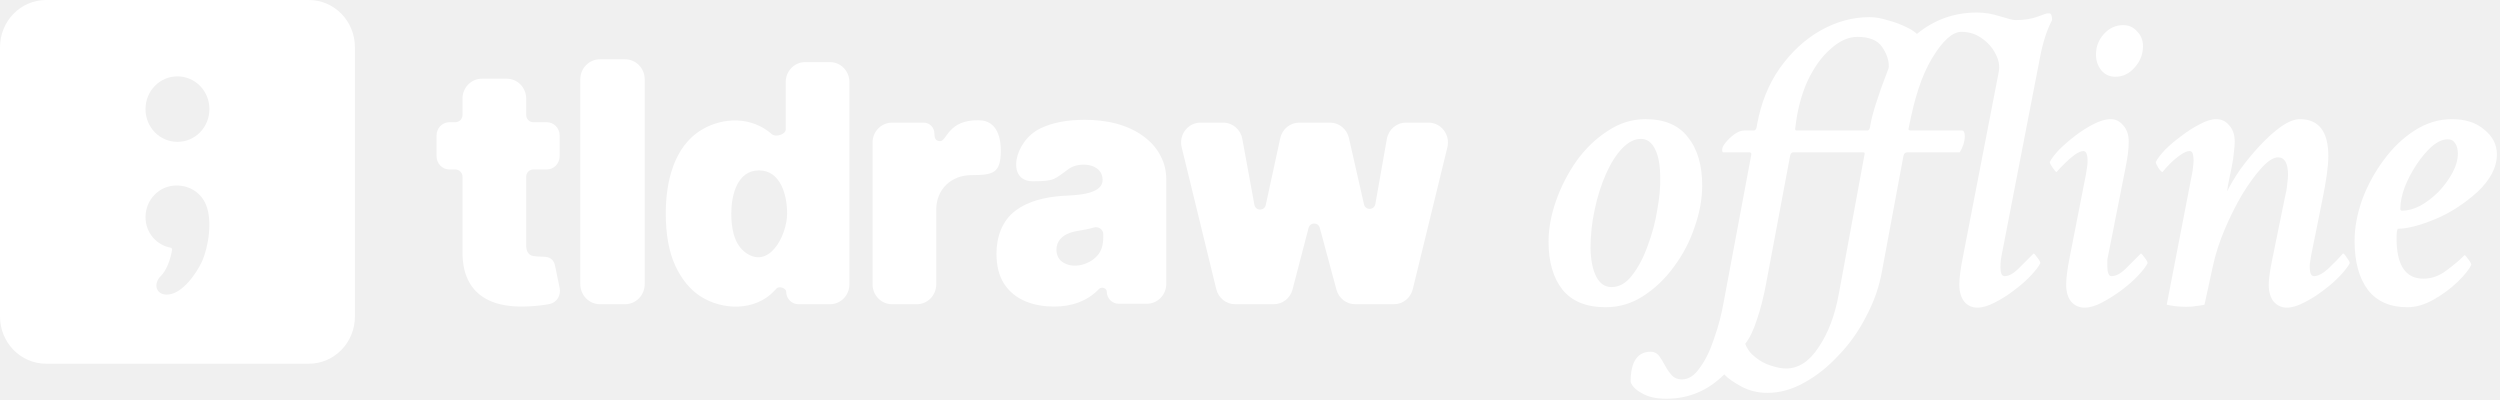
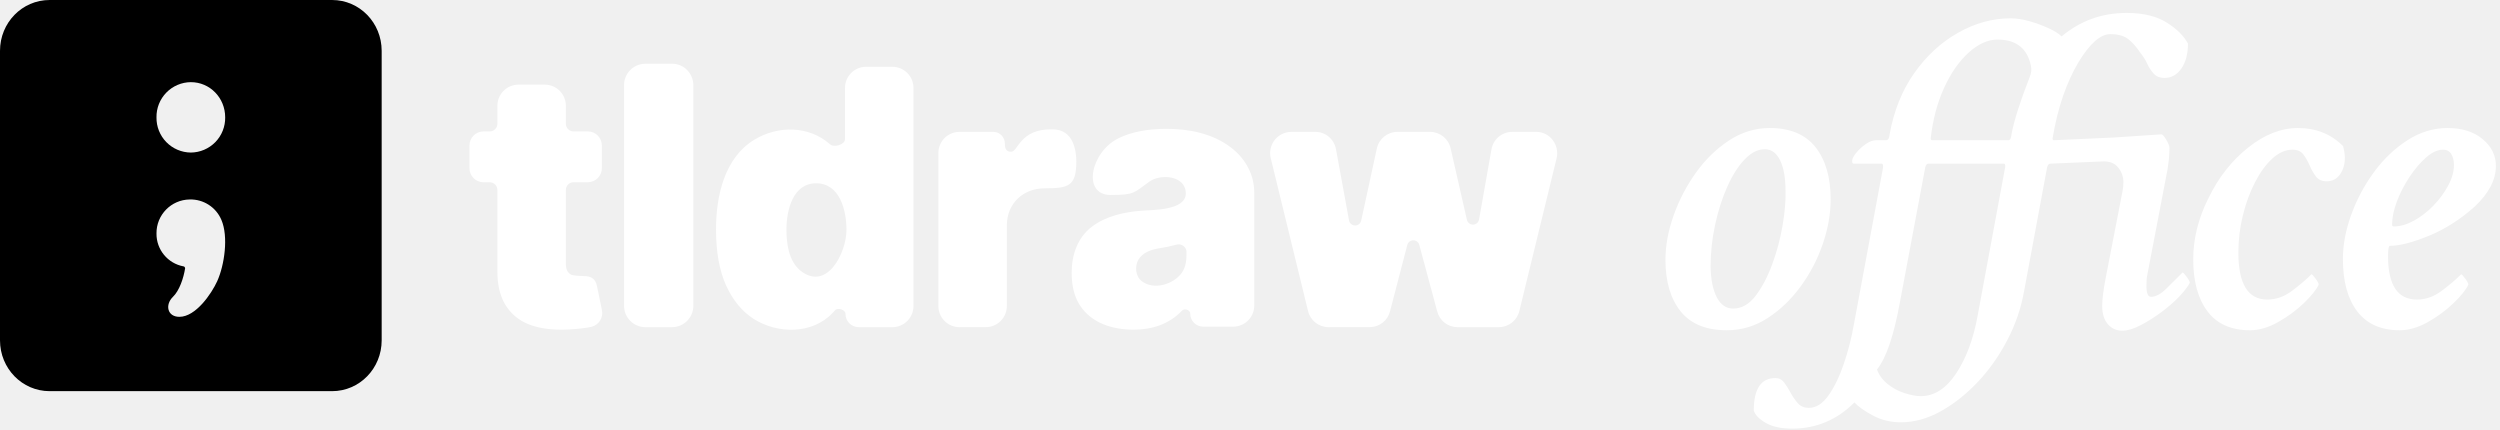
- <svg xmlns="http://www.w3.org/2000/svg" width="663" height="106" viewBox="0 0 663 106" fill="none">
-   <path d="M638.462 81.475C633.86 81.475 630.372 79.953 627.997 76.91C625.622 73.793 624.435 69.451 624.435 63.885C624.435 60.397 625.103 56.76 626.439 52.975C627.849 49.19 629.741 45.701 632.116 42.51C634.491 39.244 637.237 36.609 640.355 34.605C643.472 32.602 646.775 31.6 650.263 31.6C653.825 31.6 656.683 32.527 658.835 34.383C661.062 36.164 662.175 38.353 662.175 40.951C662.175 44.365 660.431 47.705 656.943 50.971C653.38 54.162 649.595 56.574 645.587 58.207C641.579 59.84 638.388 60.656 636.013 60.656C635.716 60.656 635.568 61.51 635.568 63.217C635.568 70.342 637.943 73.904 642.693 73.904C644.845 73.904 646.849 73.199 648.704 71.789C650.634 70.379 652.267 69.006 653.603 67.67C653.751 67.67 654.085 68.041 654.605 68.783C655.124 69.451 655.384 69.934 655.384 70.231C654.79 71.492 653.566 73.014 651.71 74.795C649.855 76.576 647.739 78.135 645.364 79.471C642.989 80.807 640.689 81.475 638.462 81.475ZM637.015 55.869C638.573 55.869 640.206 55.424 641.913 54.533C643.62 53.568 645.216 52.344 646.7 50.859C648.185 49.301 649.409 47.631 650.374 45.85C651.339 44.068 651.821 42.361 651.821 40.728C651.821 39.615 651.599 38.725 651.153 38.057C650.708 37.315 650.04 36.943 649.15 36.943C647.814 36.943 646.403 37.574 644.919 38.836C643.509 40.098 642.136 41.73 640.8 43.734C639.538 45.664 638.499 47.668 637.683 49.746C636.941 51.824 636.569 53.717 636.569 55.424C636.569 55.721 636.718 55.869 637.015 55.869Z" fill="white" />
-   <path d="M606.453 81.586C605.117 81.586 603.967 81.066 603.002 80.027C602.111 78.914 601.666 77.393 601.666 75.463C601.666 73.978 602 71.641 602.668 68.449L605.896 52.641C606.267 51.156 606.49 49.895 606.564 48.855C606.713 47.742 606.787 46.926 606.787 46.406C606.787 43.289 605.896 41.73 604.115 41.73C602.928 41.73 601.48 42.658 599.773 44.514C598.141 46.295 596.433 48.633 594.652 51.527C592.945 54.422 591.387 57.539 589.976 60.879C588.566 64.219 587.527 67.447 586.859 70.564L584.633 80.807C584.039 80.955 583.334 81.066 582.517 81.141C581.775 81.289 580.885 81.363 579.846 81.363C577.99 81.363 576.246 81.178 574.613 80.807L581.293 46.295C581.441 45.701 581.553 44.922 581.627 43.957C581.775 42.992 581.775 42.102 581.627 41.285C581.553 40.469 581.219 40.06 580.625 40.06C580.031 40.06 579.252 40.395 578.287 41.062C577.322 41.73 576.394 42.51 575.504 43.4C574.613 44.291 573.945 45.033 573.5 45.627C573.277 45.627 572.906 45.256 572.387 44.514C571.941 43.772 571.719 43.252 571.719 42.955C572.164 42.065 572.98 40.988 574.168 39.727C575.43 38.465 576.877 37.24 578.51 36.053C580.142 34.791 581.775 33.752 583.408 32.935C585.041 32.045 586.488 31.6 587.75 31.6C589.16 31.6 590.31 32.156 591.201 33.27C592.166 34.309 592.648 35.756 592.648 37.611C592.648 38.353 592.574 39.281 592.426 40.395C592.351 41.434 592.166 42.695 591.869 44.18C591.424 46.332 591.09 47.965 590.867 49.078C590.719 50.191 590.644 50.748 590.644 50.748C591.461 49.041 592.611 47.111 594.096 44.959C595.654 42.807 597.361 40.728 599.217 38.725C601.146 36.647 603.039 34.94 604.894 33.603C606.824 32.268 608.494 31.6 609.904 31.6C614.951 31.6 617.474 34.865 617.474 41.397C617.474 44.068 616.918 48.076 615.805 53.42L612.91 67.781C612.836 68.301 612.724 69.006 612.576 69.897C612.502 70.713 612.539 71.492 612.687 72.234C612.836 72.902 613.17 73.236 613.689 73.236C614.728 73.236 615.99 72.568 617.474 71.232C618.959 69.822 620.258 68.486 621.371 67.225C621.594 67.225 621.928 67.596 622.373 68.338C622.892 69.006 623.152 69.488 623.152 69.785C622.707 70.676 621.853 71.789 620.592 73.125C619.33 74.461 617.846 75.76 616.139 77.022C614.506 78.283 612.799 79.359 611.017 80.25C609.31 81.141 607.789 81.586 606.453 81.586Z" fill="white" />
-   <path d="M563.088 6.662C564.573 6.662 565.797 7.219 566.762 8.332C567.801 9.371 568.321 10.67 568.321 12.229C568.321 14.381 567.579 16.273 566.094 17.906C564.684 19.539 562.977 20.355 560.973 20.355C559.489 20.355 558.264 19.799 557.299 18.686C556.335 17.498 555.852 16.088 555.852 14.455C555.852 12.377 556.557 10.559 557.967 9C559.378 7.441 561.085 6.662 563.088 6.662ZM559.749 31.6C561.085 31.6 562.198 32.156 563.088 33.27C564.053 34.309 564.536 35.756 564.536 37.611C564.536 38.576 564.461 39.652 564.313 40.84C564.165 41.953 563.942 43.252 563.645 44.736L559.081 67.781C559.006 68.078 558.932 68.449 558.858 68.894C558.858 69.34 558.858 69.859 558.858 70.453C558.858 72.309 559.229 73.236 559.971 73.236C561.159 73.236 562.458 72.531 563.868 71.121C565.278 69.711 566.577 68.412 567.764 67.225C567.913 67.225 568.247 67.596 568.766 68.338C569.286 69.006 569.545 69.488 569.545 69.785C569.1 70.676 568.247 71.789 566.985 73.125C565.723 74.461 564.239 75.76 562.532 77.022C560.825 78.283 559.118 79.359 557.411 80.25C555.704 81.141 554.182 81.586 552.846 81.586C551.436 81.586 550.249 81.066 549.284 80.027C548.393 78.914 547.948 77.393 547.948 75.463C547.948 74.647 548.022 73.644 548.17 72.457C548.319 71.269 548.542 69.934 548.838 68.449L553.18 46.295C553.329 45.478 553.44 44.773 553.514 44.18C553.588 43.586 553.626 43.103 553.626 42.732C553.626 40.951 553.254 40.06 552.512 40.06C551.919 40.06 551.139 40.395 550.174 41.062C549.284 41.73 548.393 42.51 547.503 43.4C546.612 44.291 545.907 45.033 545.387 45.627C545.239 45.627 544.905 45.256 544.385 44.514C543.866 43.772 543.606 43.252 543.606 42.955C544.051 42.065 544.868 40.988 546.055 39.727C547.317 38.465 548.727 37.24 550.286 36.053C551.919 34.791 553.551 33.752 555.184 32.935C556.891 32.045 558.413 31.6 559.749 31.6Z" fill="white" />
-   <path d="M530.077 19.02C530.374 17.461 530.077 15.865 529.187 14.232C528.37 12.6 527.146 11.227 525.513 10.113C523.954 9 522.173 8.443 520.169 8.443C517.794 8.443 515.197 10.781 512.376 15.457C510.966 17.832 509.779 20.504 508.814 23.473C507.849 26.367 506.958 29.93 506.142 34.16C506.068 34.457 506.29 34.605 506.81 34.605H520.281C520.8 34.605 521.06 35.125 521.06 36.164C521.06 37.5 520.615 38.91 519.724 40.395H505.808C505.288 40.395 504.954 40.691 504.806 41.285L499.128 71.789C498.386 76.019 496.976 80.064 494.898 83.924C492.894 87.857 490.445 91.309 487.55 94.277C484.73 97.32 481.687 99.732 478.421 101.514C475.23 103.295 472.001 104.186 468.736 104.186C466.212 104.186 463.911 103.629 461.833 102.516C459.755 101.402 458.234 100.326 457.269 99.287C452.964 103.592 447.843 105.744 441.906 105.744C439.234 105.744 437.081 105.262 435.449 104.297C433.816 103.406 432.814 102.404 432.443 101.291C432.443 95.947 434.224 93.275 437.786 93.275C438.677 93.275 439.419 93.647 440.013 94.389C440.533 95.131 441.052 95.984 441.572 96.949C442.091 97.914 442.685 98.768 443.353 99.51C444.021 100.252 444.911 100.623 446.025 100.623C447.806 100.623 449.402 99.584 450.812 97.506C452.296 95.502 453.558 92.904 454.597 89.713C455.71 86.596 456.564 83.33 457.158 79.916L464.394 41.285C464.542 40.691 464.394 40.395 463.949 40.395H457.046C456.824 40.395 456.712 40.172 456.712 39.727C456.712 39.207 457.009 38.576 457.603 37.834C458.271 37.018 459.05 36.275 459.941 35.607C460.906 34.94 461.796 34.605 462.613 34.605H465.062C465.581 34.605 465.878 34.123 465.952 33.158C466.991 27.369 468.995 22.359 471.964 18.129C475.007 13.824 478.607 10.484 482.763 8.109C486.993 5.734 491.335 4.547 495.788 4.547C497.273 4.547 498.831 4.807 500.464 5.326C502.171 5.771 503.73 6.328 505.14 6.996C506.624 7.664 507.7 8.332 508.368 9C512.97 5.215 518.277 3.322 524.288 3.322C526.292 3.322 528.333 3.656 530.411 4.324C532.564 4.992 533.9 5.326 534.419 5.326C536.794 5.326 538.761 5.029 540.32 4.436C541.878 3.842 542.769 3.545 542.991 3.545H543.437C543.956 3.545 544.216 4.139 544.216 5.326C542.806 7.998 541.73 11.338 540.988 15.346L531.079 66.445C530.857 67.484 530.708 68.301 530.634 68.894C530.56 69.488 530.523 70.156 530.523 70.898C530.523 72.457 530.894 73.236 531.636 73.236C532.749 73.236 534.011 72.531 535.421 71.121C536.831 69.711 538.13 68.412 539.318 67.225C539.466 67.225 539.8 67.596 540.32 68.338C540.839 69.006 541.099 69.488 541.099 69.785C540.654 70.676 539.8 71.789 538.538 73.125C537.277 74.461 535.792 75.76 534.085 77.022C532.452 78.283 530.745 79.359 528.964 80.25C527.257 81.141 525.736 81.586 524.4 81.586C522.99 81.586 521.839 81.066 520.948 80.027C520.058 78.914 519.613 77.393 519.613 75.463C519.613 74.647 519.687 73.644 519.835 72.457C519.984 71.269 520.206 69.934 520.503 68.449L530.077 19.02ZM476.083 34.16C476.083 34.457 476.195 34.605 476.417 34.605H495.232C495.677 34.605 495.937 34.123 496.011 33.158C496.308 31.525 496.827 29.559 497.57 27.258C498.312 24.883 499.277 22.174 500.464 19.131C500.761 18.463 500.909 17.943 500.909 17.572C500.909 15.865 500.316 14.158 499.128 12.451C497.941 10.67 495.751 9.779 492.56 9.779C490.185 9.779 487.81 10.855 485.435 13.008C483.06 15.086 481.019 17.943 479.312 21.58C477.679 25.217 476.603 29.41 476.083 34.16ZM462.835 91.16C463.355 92.57 464.245 93.758 465.507 94.723C466.769 95.762 468.142 96.504 469.626 96.949C471.185 97.469 472.521 97.728 473.634 97.728C476.974 97.728 479.868 95.836 482.318 92.051C484.841 88.34 486.622 83.627 487.661 77.912L494.452 41.062C494.601 40.617 494.49 40.395 494.118 40.395H475.527C475.156 40.395 474.896 40.691 474.747 41.285L468.513 74.461C467.771 78.543 466.917 81.957 465.952 84.703C465.062 87.523 464.023 89.676 462.835 91.16Z" fill="white" />
-   <path d="M425.816 81.475C420.695 81.475 416.873 79.916 414.35 76.799C411.9 73.682 410.676 69.451 410.676 64.107C410.676 60.619 411.344 56.982 412.68 53.197C414.016 49.412 415.834 45.887 418.135 42.621C420.51 39.355 423.256 36.721 426.373 34.717C429.49 32.639 432.83 31.6 436.393 31.6C441.439 31.6 445.188 33.195 447.637 36.387C450.16 39.504 451.422 43.772 451.422 49.19C451.422 52.752 450.754 56.426 449.418 60.211C448.156 63.996 446.338 67.484 443.963 70.676C441.662 73.867 438.953 76.465 435.836 78.469C432.793 80.473 429.453 81.475 425.816 81.475ZM427.375 76.131C429.453 76.131 431.271 75.092 432.83 73.014C434.463 70.936 435.836 68.338 436.949 65.221C438.137 62.103 438.99 58.912 439.51 55.647C440.104 52.381 440.363 49.56 440.289 47.185C440.289 43.92 439.844 41.397 438.953 39.615C438.062 37.76 436.801 36.832 435.168 36.832C433.461 36.832 431.791 37.685 430.158 39.393C428.6 41.025 427.189 43.252 425.928 46.072C424.666 48.893 423.664 52.047 422.922 55.535C422.18 58.949 421.809 62.4 421.809 65.889C421.883 69.08 422.402 71.603 423.367 73.459C424.332 75.24 425.668 76.131 427.375 76.131Z" fill="white" />
-   <path d="M122.657 26.137C122.657 23.228 124.958 20.87 127.796 20.87H134.404C137.242 20.87 139.543 23.228 139.543 26.137V30.476C139.543 31.542 140.387 32.407 141.428 32.407H144.994C146.886 32.407 148.42 33.979 148.42 35.918V41.435C148.42 43.374 146.886 44.947 144.994 44.947H141.428C140.387 44.947 139.543 45.811 139.543 46.878V65.073C139.543 65.742 139.655 66.306 139.88 66.766C140.104 67.205 140.451 67.539 140.92 67.769C141.389 67.978 143.258 68.082 143.993 68.082C145.794 68.082 146.85 68.75 147.221 70.557L148.42 76.389C148.81 78.285 147.709 80.153 145.867 80.591C144.48 80.925 142.195 81.145 140.278 81.249C136.403 81.458 133.15 81.051 130.519 80.027C127.888 78.982 125.91 77.341 124.584 75.105C123.258 72.868 122.616 70.068 122.657 66.703V46.878C122.657 45.811 121.813 44.947 120.772 44.947H119.2C117.307 44.947 115.773 43.374 115.773 41.435V35.918C115.773 33.979 117.307 32.407 119.2 32.407H120.772C121.813 32.407 122.657 31.542 122.657 30.476V26.137Z" fill="white" />
-   <path d="M185.8 78.608C183.006 76.81 180.763 74.083 179.07 70.425C177.398 66.768 176.561 62.16 176.561 56.6C176.561 48.395 178.614 38.938 186.045 34.436C191.845 30.947 199.447 30.931 204.684 35.576C205.689 36.468 208.377 35.669 208.377 34.307V21.74C208.377 18.831 210.678 16.473 213.516 16.473H220.124C222.963 16.473 225.264 18.831 225.264 21.74V75.41C225.264 78.319 222.963 80.677 220.124 80.677H211.718C209.941 80.677 208.499 79.2 208.499 77.378C208.499 76.384 206.585 75.788 205.923 76.515C205.721 76.736 205.518 76.953 205.318 77.166C200.277 82.507 191.703 82.377 185.8 78.608ZM208.744 56.6C208.744 51.824 207.067 45.189 201.28 45.189C195.472 45.189 193.938 51.85 193.938 56.6C193.938 60.103 194.5 64.279 197.303 66.663C203.812 71.975 208.744 62.492 208.744 56.6Z" fill="white" />
-   <path d="M236.545 80.677C233.707 80.677 231.406 78.319 231.406 75.41V37.791C231.406 34.882 233.707 32.524 236.545 32.524H244.973C246.536 32.524 247.803 33.822 247.803 35.424C247.803 36.942 248.34 37.42 249.356 37.42C251.105 37.42 251.471 31.698 259.572 31.897C264.729 31.897 265.42 37.175 265.42 39.823C265.42 45.87 263.545 46.443 257.614 46.443C252.313 46.443 248.292 50.156 248.292 55.597V75.41C248.292 78.319 245.991 80.677 243.153 80.677H236.545Z" fill="white" />
-   <path d="M279.562 81.304C274.474 81.304 269.124 79.757 266.224 75.159C264.919 73.09 264.266 70.457 264.266 67.259C264.266 62.882 265.724 58.588 269.253 55.911C272.762 53.249 277.245 52.292 281.52 51.961C284.253 51.744 292.411 51.92 292.411 47.697C292.411 43.281 286.231 42.785 283.447 44.782C279.575 47.535 279.859 48.073 273.872 48.073C266.752 48.073 268.916 37.375 275.952 34.029C279.073 32.524 282.968 31.772 287.638 31.772C293.139 31.772 299.023 32.896 303.516 36.349C305.392 37.77 306.819 39.442 307.798 41.365C308.798 43.266 309.297 45.336 309.297 47.572V75.285C309.297 78.194 306.996 80.552 304.158 80.552H296.663C294.923 80.552 293.512 79.106 293.512 77.323C293.512 76.399 292.092 75.957 291.465 76.621C288.307 79.967 284.008 81.304 279.562 81.304ZM291.462 67.228C292.487 65.758 292.619 63.917 292.594 62.099C292.578 60.851 291.291 59.99 290.119 60.326C288.704 60.732 287.253 61.015 285.803 61.24C283.927 61.541 281.799 62.235 280.755 63.999C279.787 65.67 279.981 68.113 281.551 69.328C284.527 71.633 289.437 70.134 291.462 67.228Z" fill="white" />
-   <path d="M165.778 15.722C168.65 15.722 170.978 18.108 170.978 21.05V75.347C170.978 78.29 168.65 80.675 165.778 80.675H159.093C156.222 80.675 153.894 78.29 153.894 75.347V21.05C153.894 18.108 156.222 15.722 159.093 15.722H165.778Z" fill="white" />
-   <path d="M327.543 80.677C325.185 80.677 323.129 79.032 322.557 76.687L313.381 39.068C312.57 35.744 315.023 32.524 318.366 32.524H324.406C326.878 32.524 329 34.327 329.457 36.817L332.663 54.295C332.973 55.984 335.32 56.023 335.683 54.346L339.521 36.648C340.043 34.238 342.129 32.524 344.537 32.524H352.73C355.119 32.524 357.193 34.211 357.735 36.596L361.727 54.173C362.106 55.844 364.447 55.785 364.745 54.096L367.791 36.852C368.234 34.346 370.363 32.524 372.848 32.524H378.859C382.202 32.524 384.655 35.744 383.844 39.068L374.668 76.687C374.096 79.032 372.04 80.677 369.682 80.677H359.376C357.065 80.677 355.038 79.095 354.423 76.812L350.009 60.436C349.591 58.883 347.44 58.893 347.034 60.449L342.779 76.769C342.179 79.074 340.142 80.677 337.815 80.677H327.543Z" fill="white" />
-   <path fill-rule="evenodd" clip-rule="evenodd" d="M0 12.539C0 5.594 5.459 0 12.236 0H81.888C88.665 0 94.125 5.594 94.125 12.539V83.917C94.125 90.861 88.665 96.456 81.888 96.456H12.236C5.459 96.456 0 90.861 0 83.917V12.539ZM55.533 28.937C55.533 33.76 51.769 37.618 47.062 37.618C42.356 37.618 38.591 33.76 38.591 28.937C38.591 24.114 42.356 20.256 47.062 20.256C51.769 20.256 55.533 24.114 55.533 28.937ZM44.239 78.129C48.286 78.129 52.145 72.438 53.557 69.352C55.345 65.397 56.381 58.356 54.592 54.208C53.369 51.315 50.545 49.193 46.78 49.193C42.262 49.193 38.591 52.954 38.591 57.584C38.591 61.732 41.509 65.011 45.274 65.686C45.462 65.686 45.651 65.976 45.651 66.169C45.274 68.58 44.239 71.667 42.639 73.21C40.662 75.139 41.227 78.129 44.239 78.129Z" fill="white" />
+ <svg xmlns="http://www.w3.org/2000/svg" width="616.5" height="106" fill="none" viewBox="0 0 616.5 106">
+   <path fill="white" d="M425.84 81.44Q418.16 81.44 414.43 76.76Q410.7 72.09 410.7 64.07Q410.7 58.84 412.7 53.16Q414.71 47.49 418.21 42.59Q421.72 37.69 426.39 34.63Q431.07 31.57 436.41 31.57Q443.98 31.57 447.71 36.3Q451.44 41.03 451.44 49.16Q451.44 54.5 449.49 60.18Q447.54 65.85 444.04 70.64Q440.53 75.43 435.91 78.43Q431.29 81.44 425.84 81.44ZM427.4 76.09Q430.51 76.09 432.91 72.98Q435.3 69.86 437.02 65.19Q438.75 60.51 439.58 55.61Q440.42 50.72 440.31 47.15Q440.31 42.26 438.97 39.53Q437.64 36.8 435.19 36.8Q432.63 36.8 430.23 39.31Q427.84 41.81 425.95 46.04Q424.06 50.27 422.94 55.45Q421.83 60.62 421.83 65.85Q421.94 70.64 423.39 73.37Q424.84 76.09 427.4 76.09ZM441.94 105.7Q437.93 105.7 435.48 104.31Q433.03 102.92 432.48 101.25Q432.48 93.23 437.82 93.23Q439.15 93.23 439.99 94.35Q440.82 95.46 441.6 96.91Q442.38 98.35 443.38 99.47Q444.39 100.58 446.06 100.58Q448.73 100.58 450.9 97.52Q453.07 94.46 454.68 89.73Q456.3 85 457.19 79.88L464.31 41.59Q464.53 40.36 463.98 40.36H457.07Q456.74 40.36 456.74 39.7Q456.74 38.92 457.69 37.75Q458.63 36.58 460.02 35.58Q461.42 34.58 462.64 34.58H465.09Q465.87 34.58 465.98 33.13Q467.54 24.45 472.04 18.05Q476.55 11.65 482.84 8.09Q489.13 4.52 495.81 4.52Q498.03 4.52 500.54 5.25Q503.04 5.97 505.21 6.97Q507.38 7.97 508.39 8.98Q515.29 3.19 524.41 3.19Q530.65 3.19 534.43 5.64Q538.1 7.97 539.55 10.76Q539.55 14.54 537.94 16.88Q536.32 19.22 533.76 19.22Q532.09 19.22 531.15 18.21Q530.2 17.21 529.53 15.77Q528.87 14.32 527.86 13.09Q526.31 10.76 524.75 9.59Q523.19 8.42 520.41 8.42Q516.73 8.42 512.5 15.43Q510.39 18.99 508.77 23.61Q507.16 28.23 506.16 34.13Q506.16 34.58 506.49 34.58L518.85 34.02Q519.4 34.02 521.3 33.91Q523.19 33.8 526.42 33.57L532.98 33.13Q533.43 33.13 534.21 34.47Q534.99 35.8 534.99 36.47Q534.99 37.69 534.82 39.53Q534.65 41.37 534.1 43.93L529.53 67.75Q529.42 68.19 529.37 68.86Q529.31 69.53 529.31 70.42Q529.31 73.2 530.42 73.2Q532.2 73.2 534.32 71.08Q536.43 68.97 538.22 67.19Q538.44 67.19 539.22 68.25Q540 69.3 540 69.75Q539.33 71.08 537.44 73.09Q535.54 75.09 532.98 76.98Q530.42 78.88 527.86 80.21Q525.3 81.55 523.3 81.55Q521.19 81.55 519.79 79.93Q518.4 78.32 518.4 75.43Q518.4 74.2 518.63 72.42Q518.85 70.64 519.29 68.41L523.41 47.15Q523.52 46.6 523.58 46.04Q523.63 45.48 523.63 44.93Q523.63 42.92 522.35 41.31Q521.07 39.7 518.51 39.81L505.6 40.36Q505.05 40.36 504.82 41.25L499.15 71.75Q498.03 78.1 494.97 83.94Q491.91 89.78 487.63 94.29Q483.34 98.8 478.5 101.47Q473.66 104.14 468.76 104.14Q464.98 104.14 461.86 102.47Q458.74 100.8 457.3 99.24Q450.84 105.7 441.94 105.7ZM476.44 34.58H495.25Q495.92 34.58 496.03 33.13Q496.48 30.68 497.59 27.17Q498.7 23.67 500.48 19.11Q501.15 17.55 500.82 16.21Q499.48 9.76 492.58 9.76Q489.02 9.76 485.46 12.98Q481.89 16.21 479.39 21.72Q476.89 27.23 476.11 34.13Q476.11 34.58 476.44 34.58ZM473.66 97.69Q478.67 97.69 482.4 92.07Q486.12 86.44 487.68 77.87L494.47 41.25Q494.58 40.36 494.14 40.36H475.55Q474.99 40.36 474.77 41.25L468.54 74.42Q467.43 80.55 466.03 84.72Q464.64 88.89 462.86 91.12Q463.64 93.23 465.53 94.74Q467.43 96.24 469.71 96.96Q471.99 97.69 473.66 97.69ZM554.87 81.44Q547.86 81.44 544.35 76.76Q540.85 72.09 540.85 63.96Q540.85 56.28 544.63 48.82Q548.3 41.25 554.37 36.41Q560.44 31.57 566.67 31.57Q573.35 31.57 577.8 36.02Q578.24 37.69 578.24 38.92Q578.24 41.37 577.02 43.04Q575.8 44.71 573.79 44.71Q572.01 44.71 571.12 43.54Q570.23 42.37 569.56 40.81Q568.9 39.25 568 38.08Q567.11 36.91 565.33 36.91Q562.77 36.91 560.38 39.08Q557.99 41.25 556.1 44.93Q554.2 48.6 553.09 53.11Q551.98 57.62 551.98 62.29Q551.98 73.87 559.1 73.87Q562.33 73.87 565.17 71.75Q568 69.64 570.01 67.63Q570.23 67.63 571.01 68.69Q571.79 69.75 571.79 70.19Q570.9 72.09 568.12 74.76Q565.33 77.43 561.77 79.43Q558.21 81.44 554.87 81.44ZM591.78 81.44Q584.88 81.44 581.32 76.82Q577.76 72.2 577.76 63.85Q577.76 58.62 579.82 52.94Q581.88 47.27 585.44 42.42Q589 37.58 593.68 34.58Q598.35 31.57 603.58 31.57Q608.93 31.57 612.21 34.3Q615.49 37.03 615.49 40.92Q615.49 46.04 610.26 50.94Q604.92 55.72 598.91 58.17Q592.9 60.62 589.34 60.62Q588.89 60.62 588.89 63.18Q588.89 73.87 596.01 73.87Q599.24 73.87 602.08 71.75Q604.92 69.64 606.92 67.63Q607.14 67.63 607.92 68.69Q608.7 69.75 608.7 70.19Q607.81 72.09 605.03 74.76Q602.25 77.43 598.69 79.43Q595.12 81.44 591.78 81.44ZM590.34 55.84Q592.67 55.84 595.23 54.44Q597.79 53.05 600.02 50.77Q602.25 48.49 603.69 45.82Q605.14 43.15 605.14 40.7Q605.14 39.03 604.47 37.97Q603.81 36.91 602.47 36.91Q600.47 36.91 598.3 38.81Q596.13 40.7 594.18 43.65Q592.23 46.6 591.06 49.71Q589.89 52.83 589.89 55.39Q589.89 55.84 590.34 55.84Z" />
+   <path fill="white" d="M122.66 26.14a5.2 5.2 0 0 1 5.14-5.27h6.6a5.2 5.2 0 0 1 5.14 5.27v4.34a1.9 1.9 0 0 0 1.89 1.93h3.56c1.9 0 3.43 1.57 3.43 3.5v5.53a3.47 3.47 0 0 1-3.43 3.5h-3.56a1.9 1.9 0 0 0-1.89 1.94v18.2q0 1 .34 1.69.33.65 1.04 1c.47.2 2.34.31 3.07.31 1.8 0 2.86.67 3.23 2.48l1.2 5.83a3.5 3.5 0 0 1-2.55 4.2c-1.39.34-3.68.55-5.6.66q-5.8.3-9.75-1.22a11.7 11.7 0 0 1-5.94-4.93q-1.98-3.34-1.92-8.4V46.88a1.9 1.9 0 0 0-1.89-1.93h-1.57a3.47 3.47 0 0 1-3.43-3.51v-5.52a3.47 3.47 0 0 1 3.43-3.51h1.57a1.9 1.9 0 0 0 1.89-1.93zM185.8 78.6q-4.2-2.69-6.73-8.17-2.5-5.49-2.5-13.83c0-8.2 2.04-17.66 9.47-22.16 5.8-3.5 13.4-3.5 18.64 1.14 1 .89 3.7.09 3.7-1.27V21.74a5.2 5.2 0 0 1 5.14-5.27h6.6a5.2 5.2 0 0 1 5.14 5.27v53.67a5.2 5.2 0 0 1-5.14 5.27h-8.4a3.26 3.26 0 0 1-3.22-3.3c0-1-1.91-1.6-2.58-.87l-.6.66c-5.04 5.34-13.62 5.2-19.52 1.44m22.94-22c0-4.78-1.67-11.41-7.46-11.41s-7.34 6.66-7.34 11.41c0 3.5.56 7.68 3.36 10.06 6.51 5.31 11.44-4.17 11.44-10.06m27.81 24.07a5.2 5.2 0 0 1-5.14-5.27V37.79a5.2 5.2 0 0 1 5.13-5.27h8.43c1.57 0 2.83 1.3 2.83 2.9 0 1.52.54 2 1.56 2 1.74 0 2.11-5.72 10.21-5.52 5.16 0 5.85 5.27 5.85 7.92 0 6.05-1.87 6.62-7.8 6.62-5.3 0-9.33 3.72-9.33 9.16v19.8a5.2 5.2 0 0 1-5.14 5.27zm43.01.62c-5.09 0-10.44-1.54-13.34-6.14q-1.95-3.1-1.95-7.9c0-4.38 1.45-8.67 4.98-11.35 3.51-2.66 8-3.62 12.27-3.95 2.73-.22 10.9-.04 10.9-4.26 0-4.42-6.19-4.92-8.97-2.92-3.87 2.76-3.6 3.3-9.58 3.3-7.12 0-4.95-10.7 2.08-14.05q4.68-2.25 11.69-2.26c5.5 0 11.38 1.13 15.88 4.58q2.8 2.14 4.28 5.01 1.5 2.86 1.5 6.21v27.71a5.2 5.2 0 0 1-5.14 5.27h-7.5a3.2 3.2 0 0 1-3.15-3.23c0-.92-1.42-1.36-2.05-.7-3.15 3.35-7.45 4.68-11.9 4.68m11.9-14.07c1.03-1.47 1.16-3.31 1.13-5.13-.01-1.25-1.3-2.11-2.47-1.77q-2.14.59-4.32.91c-1.87.3-4 1-5.05 2.76-.96 1.67-.77 4.11.8 5.33 2.98 2.3 7.89.8 9.91-2.1M165.78 15.72c2.87 0 5.2 2.39 5.2 5.33v54.3a5.27 5.27 0 0 1-5.2 5.33h-6.69a5.27 5.27 0 0 1-5.2-5.33v-54.3a5.26 5.26 0 0 1 5.2-5.33zm161.76 64.96a5.2 5.2 0 0 1-4.98-4l-9.18-37.61a5.24 5.24 0 0 1 4.99-6.55h6.04c2.47 0 4.59 1.8 5.05 4.3l3.2 17.47a1.53 1.53 0 0 0 3.02.06l3.84-17.7a5.2 5.2 0 0 1 5.02-4.13h8.19a5.2 5.2 0 0 1 5 4.08l4 17.57a1.53 1.53 0 0 0 3.01-.07l3.05-17.25a5.2 5.2 0 0 1 5.06-4.33h6c3.35 0 5.8 3.22 5 6.55l-9.18 37.62a5.2 5.2 0 0 1-4.99 3.99h-10.3a5.16 5.16 0 0 1-4.96-3.87l-4.41-16.37a1.53 1.53 0 0 0-2.98 0l-4.25 16.33a5.16 5.16 0 0 1-4.96 3.9z" />
+   <path fill="white" fill-rule="evenodd" d="M0 12.54C0 5.59 5.46 0 12.24 0h69.65c6.78 0 12.23 5.6 12.23 12.54v71.38c0 6.94-5.45 12.54-12.23 12.54H12.24C5.46 96.46 0 90.86 0 83.92zm55.53 16.4a8.54 8.54 0 0 1-8.47 8.68 8.54 8.54 0 0 1-8.47-8.68 8.54 8.54 0 0 1 8.47-8.68c4.7 0 8.47 3.85 8.47 8.68m-11.3 49.19c4.06 0 7.92-5.7 9.33-8.78 1.79-3.95 2.82-11 1.03-15.14a8.25 8.25 0 0 0-7.81-5.02 8.3 8.3 0 0 0-8.19 8.4 8.15 8.15 0 0 0 6.68 8.1c.2 0 .38.29.38.48-.38 2.41-1.41 5.5-3.01 7.04-1.98 1.93-1.41 4.92 1.6 4.92" clip-rule="evenodd" style="fill:#000;fill-opacity:1" />
</svg>
